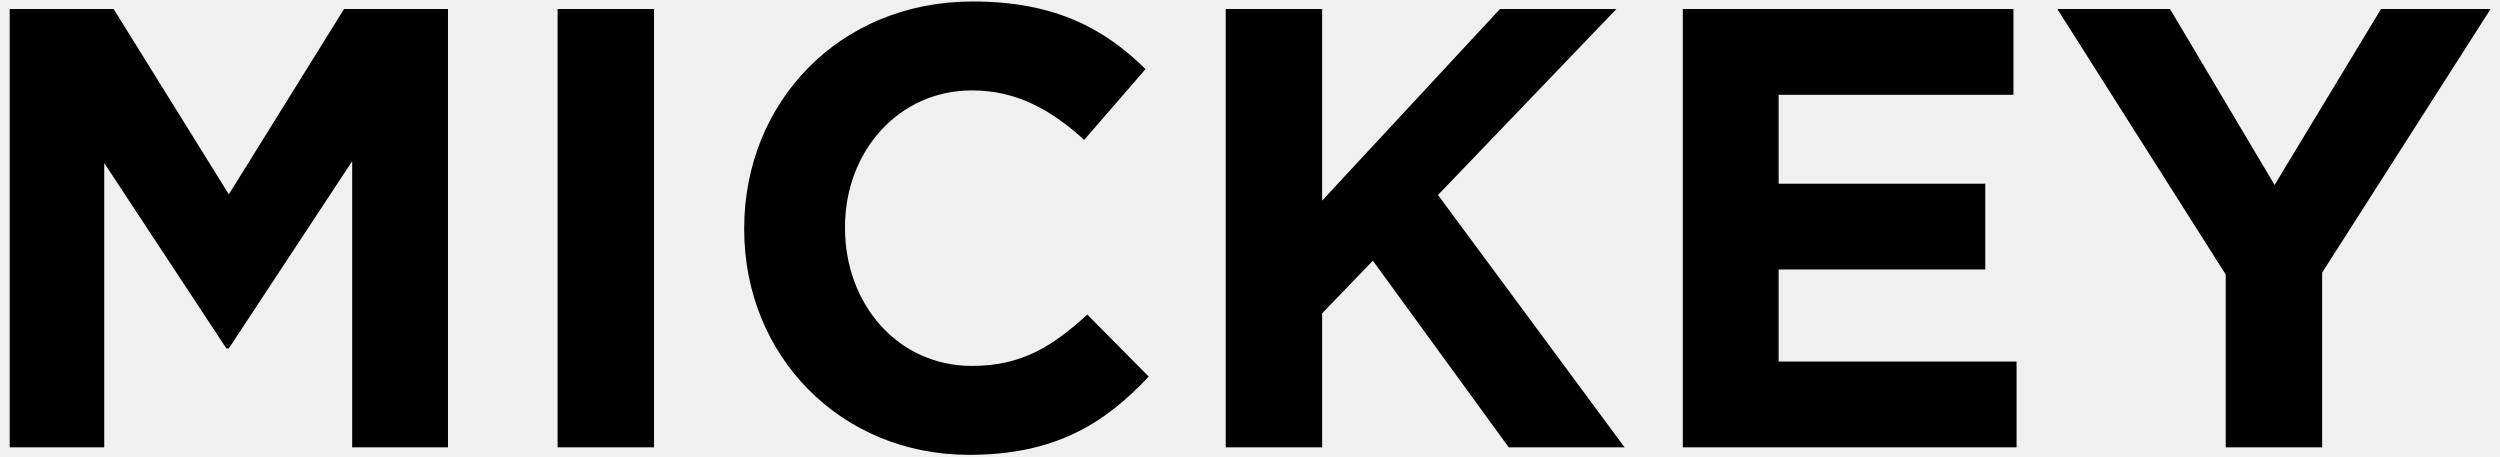
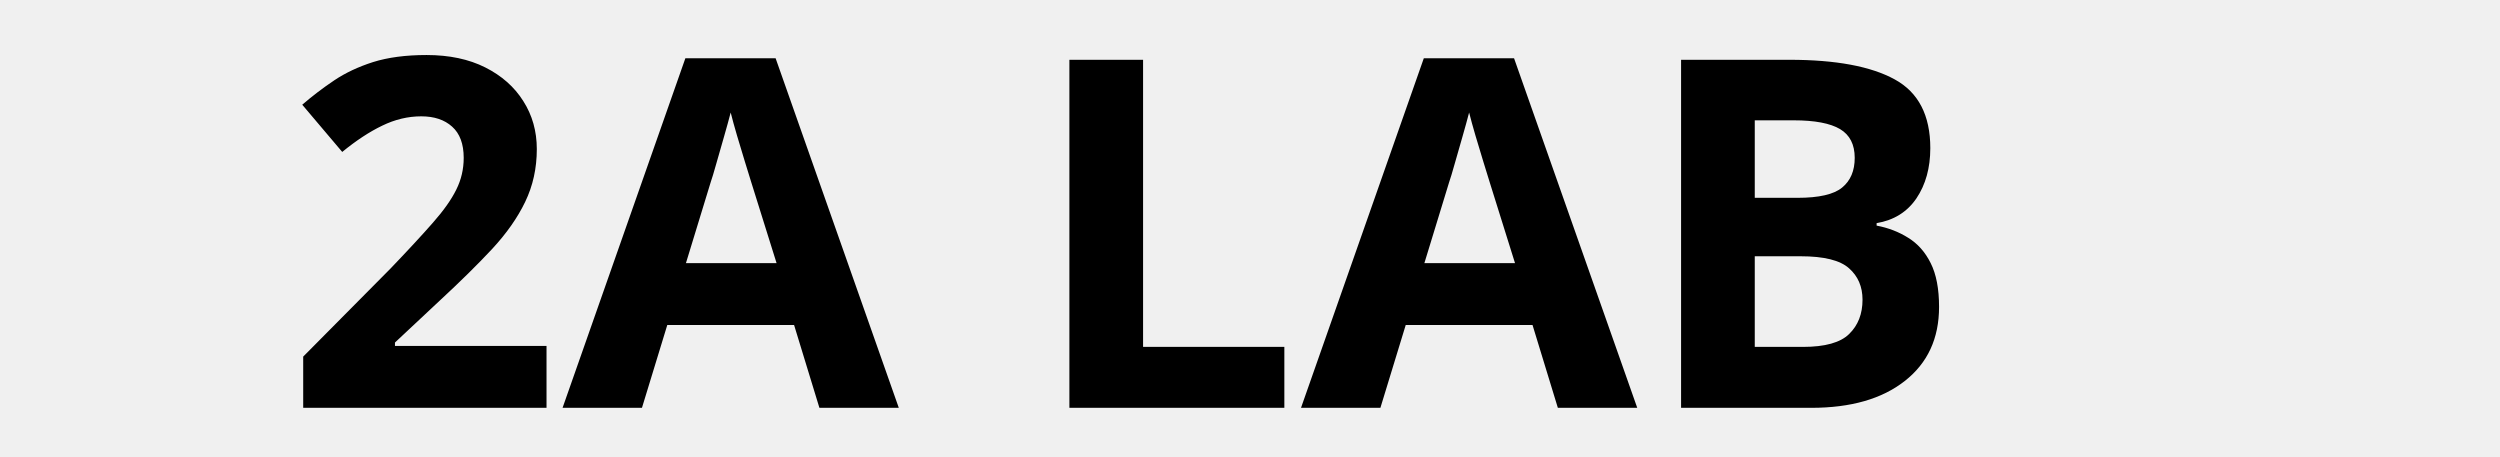
<svg xmlns="http://www.w3.org/2000/svg" version="1.1" id="Layer_1" x="0px" y="0px" width="205.167px" height="37.473px" viewBox="68.133 0 205.167 37.473" enable-background="new 68.133 0 205.167 37.473" xml:space="preserve">
+   <defs id="defs25" />
  <g id="Layer_4" display="none">
-     <path display="inline" fill="#FFFFFF" d="M170.148,17.94c-3.716-0.685-5.986-1.312-7.348-2.673c-1.36-1.36-1.988-3.63-2.673-7.348   c-0.058-0.307-0.321-0.528-0.636-0.528c-0.312,0-0.58,0.225-0.635,0.528c-0.685,3.718-1.312,5.986-2.673,7.348   c-1.361,1.36-3.633,1.988-7.348,2.673c-0.306,0.059-0.528,0.322-0.528,0.637c0,0.312,0.224,0.579,0.528,0.635   c3.715,0.685,5.986,1.313,7.348,2.673c1.359,1.36,1.988,3.632,2.673,7.348c0.055,0.307,0.321,0.528,0.635,0.528   c0.312,0,0.578-0.224,0.636-0.528c0.685-3.716,1.312-5.985,2.673-7.348c1.36-1.357,3.632-1.988,7.348-2.673   c0.307-0.056,0.528-0.321,0.528-0.635S170.455,17.998,170.148,17.94z" />
+     <path display="inline" fill="#FFFFFF" d="M170.148,17.94c-3.716-0.685-5.986-1.312-7.348-2.673c-1.36-1.36-1.988-3.63-2.673-7.348   c-0.058-0.307-0.321-0.528-0.636-0.528c-0.312,0-0.58,0.225-0.635,0.528c-0.685,3.718-1.312,5.986-2.673,7.348   c-1.361,1.36-3.633,1.988-7.348,2.673c-0.306,0.059-0.528,0.322-0.528,0.637c0,0.312,0.224,0.579,0.528,0.635   c3.715,0.685,5.986,1.313,7.348,2.673c1.359,1.36,1.988,3.632,2.673,7.348c0.055,0.307,0.321,0.528,0.635,0.528   c0.312,0,0.578-0.224,0.636-0.528c0.685-3.716,1.312-5.985,2.673-7.348c1.36-1.357,3.632-1.988,7.348-2.673   c0.307-0.056,0.528-0.321,0.528-0.635S170.455,17.998,170.148,17.94z" id="path4" />
  </g>
  <g id="Layer_2" display="none">
-     <path display="inline" fill="none" stroke="#000000" stroke-width="8" stroke-linecap="round" stroke-miterlimit="10" d="   M-13.007-45.615C-6.302-55.44-2.382-67.318-2.382-80.111c0-33.843-27.435-61.275-61.277-61.275   c-33.842,0-61.276,27.435-61.276,61.275c0,33.843,27.435,61.276,61.276,61.276c14.613,0,28.031-5.115,38.562-13.652" />
+     <path display="inline" fill="none" stroke="#000000" stroke-width="8" stroke-linecap="round" stroke-miterlimit="10" d="   M-13.007-45.615C-6.302-55.44-2.382-67.318-2.382-80.111c0-33.843-27.435-61.275-61.277-61.275   c-33.842,0-61.276,27.435-61.276,61.275c0,33.843,27.435,61.276,61.276,61.276c14.613,0,28.031-5.115,38.562-13.652" id="path7" />
  </g>
-   <g>
-     <path d="M68.928,0.739h8.53l9.455,15.21l9.455-15.21h8.53V36.71h-7.862V13.226L86.913,28.59h-0.206L76.687,13.381v23.33h-7.759   V0.739z" />
-     <path d="M113.893,0.739h7.913V36.71h-7.913V0.739z" />
-     <path d="M129.207,18.827v-0.102c0-10.227,7.708-18.603,18.756-18.603c6.782,0,10.842,2.261,14.182,5.55l-5.036,5.807   c-2.775-2.518-5.601-4.06-9.198-4.06c-6.063,0-10.431,5.036-10.431,11.202v0.104c0,6.166,4.265,11.304,10.431,11.304   c4.111,0,6.63-1.644,9.456-4.212l5.035,5.087c-3.7,3.956-7.811,6.423-14.747,6.423C137.069,37.326,129.207,29.156,129.207,18.827z" />
-     <path d="M168.724,0.739h7.913v15.724l14.594-15.724h9.558l-14.645,15.262l15.312,20.709h-9.506L180.8,21.396l-4.162,4.316V36.71   h-7.913V0.739z" />
-     <path d="M206.238,0.739h27.133V7.78H214.1v7.296h16.958v7.039H214.1v7.556h19.526v7.04h-27.389V0.739z" />
-     <path d="M250.791,22.528L236.969,0.739h9.25l8.582,14.439l8.734-14.439h8.993l-13.823,21.632V36.71h-7.914V22.528z" />
+   <g id="g9">
+     <text xml:space="preserve" style="font-size:40px;font-style:italic;font-variant:normal;font-weight:normal;font-stretch:normal;text-align:start;line-height:125%;letter-spacing:0px;word-spacing:0px;writing-mode:lr-tb;text-anchor:start;fill:#000000;fill-opacity:1;stroke:none;font-family:Sans;-inkscape-font-specification:Sans Italic" x="91.422" y="33.468" id="text3004">
+       <tspan id="tspan3006" x="91.422" y="33.468" style="font-style:normal;font-weight:bold;-inkscape-font-specification:Sans Bold">2A LAB</tspan>
+     </text>
  </g>
</svg>
